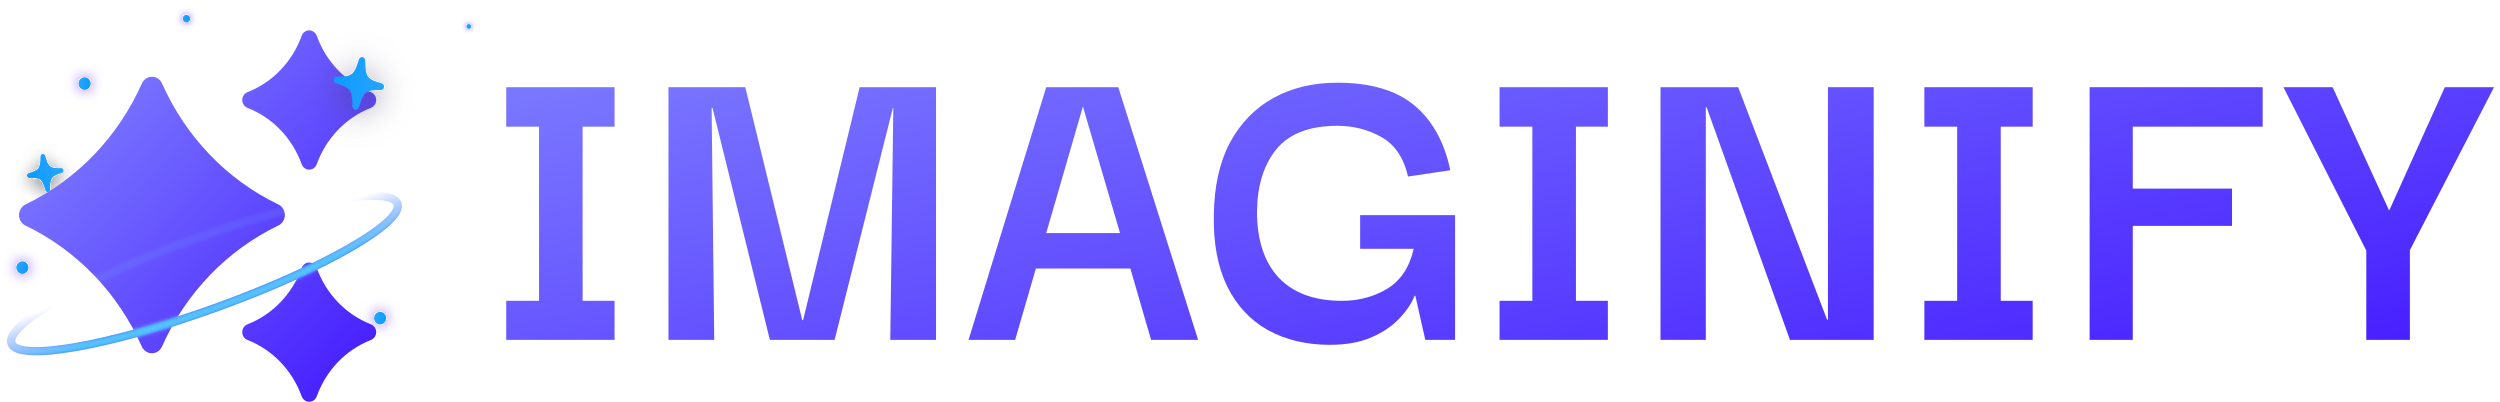
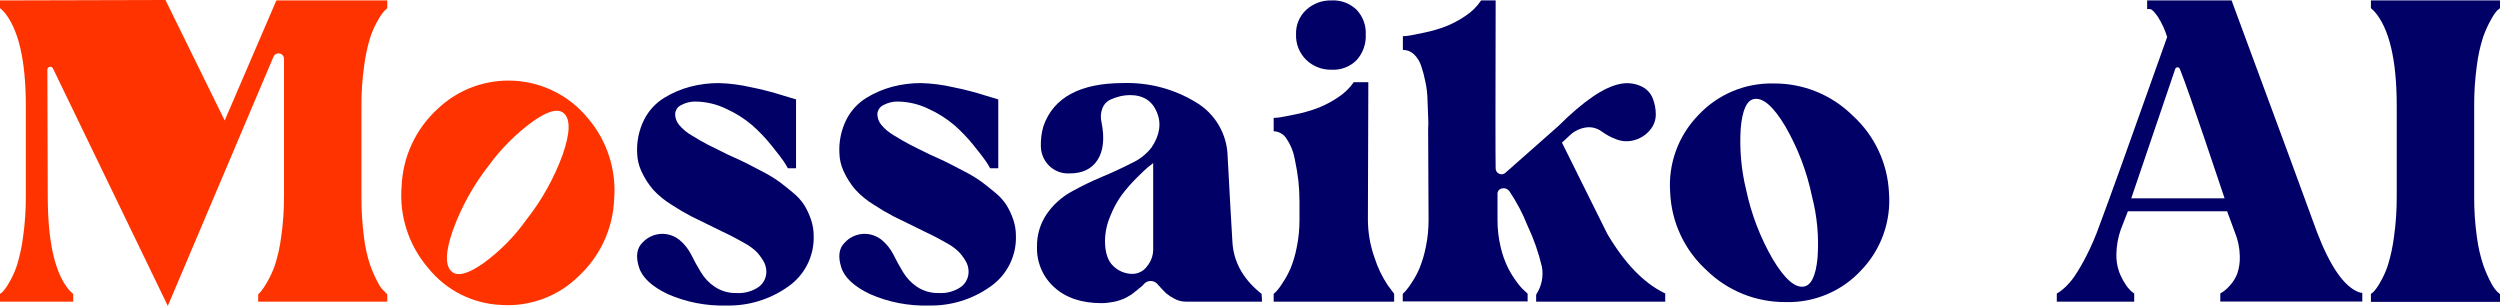
- <svg xmlns="http://www.w3.org/2000/svg" width="168" height="27" viewBox="0 0 168 27" fill="none">
-   <path d="M41.298 20.216V22.84H34.019V20.216H36.223V8.514H34.019V5.86H41.298V8.514H39.152V20.216H41.298ZM44.921 22.84V5.86H50.083L53.911 21.513H53.969L57.768 5.86H62.901V22.84H59.827L60.03 7.247H60.001L56.086 22.84H51.736L47.879 7.247H47.821L47.995 22.84H44.921ZM65.086 22.84L70.306 5.86H75.149L80.514 22.84H77.353L75.961 18.045H69.61L68.218 22.84H65.086ZM72.771 7.157L70.306 15.662H75.265L72.771 7.157ZM89.371 23.172C87.786 23.172 86.394 22.84 85.195 22.177C84.016 21.513 83.107 20.538 82.469 19.251C81.831 17.944 81.532 16.346 81.57 14.456C81.59 12.545 81.947 10.927 82.643 9.6C83.359 8.273 84.335 7.267 85.572 6.584C86.81 5.9 88.24 5.558 89.864 5.558C92.088 5.558 93.808 6.061 95.026 7.066C96.244 8.072 97.056 9.529 97.462 11.44L94.62 11.862C94.33 10.595 93.731 9.71 92.822 9.208C91.933 8.705 90.947 8.454 89.864 8.454C88.008 8.454 86.645 8.976 85.775 10.022C84.925 11.068 84.49 12.465 84.47 14.214C84.47 16.145 84.963 17.632 85.949 18.678C86.935 19.703 88.347 20.216 90.183 20.216C91.305 20.216 92.32 19.945 93.228 19.402C94.137 18.839 94.727 17.944 94.997 16.718H91.401V14.456H97.781V22.84H95.78L95.113 19.884H95.055C94.862 20.387 94.523 20.89 94.04 21.392C93.576 21.895 92.958 22.317 92.184 22.659C91.411 23.001 90.473 23.172 89.371 23.172ZM108.049 20.216V22.84H100.77V20.216H102.974V8.514H100.77V5.86H108.049V8.514H105.903V20.216H108.049ZM122.837 5.86H125.911V22.84H120.285L114.688 7.217H114.63V22.84H111.585V5.86H116.805L122.779 21.483H122.837V5.86ZM136.596 20.216V22.84H129.317V20.216H131.521V8.514H129.317V5.86H136.596V8.514H134.45V20.216H136.596ZM143.322 22.84H140.422V5.86H152.051V8.514H143.322V12.676H149.992V15.179H143.322V22.84ZM159.015 22.84V16.838L153.447 5.86H156.753L160.552 14.154L164.293 5.86H167.599L161.944 16.808V22.84H159.015Z" fill="url(#paint0_linear_2164_2166)" />
-   <g filter="url(#filter0_d_2164_2166)">
-     <path d="M31.499 1.941C31.585 1.941 31.655 1.868 31.655 1.778C31.655 1.688 31.585 1.615 31.499 1.615C31.412 1.615 31.342 1.688 31.342 1.778C31.342 1.868 31.412 1.941 31.499 1.941Z" fill="url(#paint1_linear_2164_2166)" />
+ <svg xmlns="http://www.w3.org/2000/svg" viewBox="0 0 581 71.09">
+   <defs>
+     <style>.cls-1{fill:#f30;}.cls-2{fill:#006;}</style>
+   </defs>
+   <g id="Layer_2" data-name="Layer 2">
+     <g id="Layer_1-2" data-name="Layer 1">
+       <path class="cls-1" d="M90,1.9a8.66,8.66,0,0,1-.64.6,11.54,11.54,0,0,0-1.47,2.11,20.1,20.1,0,0,0-1.82,4,39.49,39.49,0,0,0-1.43,6.61A64.48,64.48,0,0,0,84,24.73V45.66a69.86,69.86,0,0,0,.59,9.47,32,32,0,0,0,1.48,6.61,30.39,30.39,0,0,0,1.77,3.95,6.58,6.58,0,0,0,1.57,2.1l.59.61v1.7H60V68.4l.59-.6A15.43,15.43,0,0,0,62,65.7a23.72,23.72,0,0,0,1.87-4,37.05,37.05,0,0,0,1.47-6.6A64.44,64.44,0,0,0,66,45.6V13.67a1.27,1.27,0,0,0-2.44-.49L39,71.09l-26.7-55.2a.68.68,0,0,0-1.29.3l.09,29.41q0,16.2,5.13,22l.78.7v1.8H0V68.29a3.41,3.41,0,0,0,.64-.5,11,11,0,0,0,1.47-2.1,20.1,20.1,0,0,0,1.82-4,39.49,39.49,0,0,0,1.43-6.61A65.36,65.36,0,0,0,6,45.46V24.63Q6,8.52.79,2.6L0,1.9V.1L38.45,0,52.22,28,64.23.1H90Z" />
+       <path class="cls-1" d="M142.73,46.28a25.85,25.85,0,0,1-8.35,18,23.42,23.42,0,0,1-17.9,6.59,23,23,0,0,1-17-8.62,25.85,25.85,0,0,1-6.15-18.92,25.77,25.77,0,0,1,8.35-18,23.86,23.86,0,0,1,34.91,2.1A25.8,25.8,0,0,1,142.73,46.28ZM105,63.14c1.32,1.15,3.72.54,7.19-1.86a44,44,0,0,0,10.12-10.19,54.91,54.91,0,0,0,8.47-15.19q2.61-7.54.23-9.6-2-1.73-7.19,1.93a47.09,47.09,0,0,0-10.19,10.18,54.73,54.73,0,0,0-8.39,15.13Q102.61,61.09,105,63.14Z" />
+       <path class="cls-2" d="M169.3,36q2.7,1.2,4.1,1.9c.93.47,2.22,1.13,3.85,2a31.35,31.35,0,0,1,3.8,2.3c.9.67,1.95,1.5,3.15,2.5a12.62,12.62,0,0,1,2.7,2.95,16.79,16.79,0,0,1,1.55,3.3,11.61,11.61,0,0,1,.65,3.85,13.84,13.84,0,0,1-6,11.85A23.75,23.75,0,0,1,168.8,71a31.57,31.57,0,0,1-13.6-2.65q-5.59-2.66-6.7-6.25-1.2-3.8.85-5.75a6.27,6.27,0,0,1,4.35-2,6.39,6.39,0,0,1,4.2,1.4,10.74,10.74,0,0,1,2.75,3.45q1,2.05,2.2,4a10.74,10.74,0,0,0,3.25,3.45,8.73,8.73,0,0,0,5.1,1.45,8.17,8.17,0,0,0,5.1-1.4,4.35,4.35,0,0,0,1.8-3.6,4.88,4.88,0,0,0-.75-2.55,11.19,11.19,0,0,0-1.65-2.15,13.46,13.46,0,0,0-2.85-2c-1.3-.73-2.38-1.32-3.25-1.75s-2.13-1-3.8-1.85q-3.3-1.6-5.1-2.5a52.41,52.41,0,0,1-4.6-2.7,20.27,20.27,0,0,1-4.25-3.45A18,18,0,0,1,149,39.66a10.52,10.52,0,0,1-.92-4,15.61,15.61,0,0,1,1.69-8,12.67,12.67,0,0,1,4.55-4.9,22.63,22.63,0,0,1,6.05-2.6,25.85,25.85,0,0,1,6.7-.85,37.57,37.57,0,0,1,7.4.95A68.41,68.41,0,0,1,182,22.2l3,.9v16h-1.9a16.08,16.08,0,0,0-1-1.65q-.71-1.05-2.85-3.7a37.41,37.41,0,0,0-4.5-4.7,25.57,25.57,0,0,0-5.95-3.75,16.78,16.78,0,0,0-7.2-1.7,6.66,6.66,0,0,0-3.25.8,2.43,2.43,0,0,0-1.45,2.2,4,4,0,0,0,.9,2.4,11,11,0,0,0,3,2.5c1.4.87,2.65,1.58,3.75,2.15S167.23,35,169.3,36Z" />
+       <path class="cls-2" d="M216.3,36q2.7,1.2,4.1,1.9c.93.47,2.22,1.13,3.85,2a31.35,31.35,0,0,1,3.8,2.3c.9.67,1.95,1.5,3.15,2.5a12.62,12.62,0,0,1,2.7,2.95,16.79,16.79,0,0,1,1.55,3.3,11.61,11.61,0,0,1,.65,3.85,13.84,13.84,0,0,1-6,11.85A23.75,23.75,0,0,1,215.8,71a31.57,31.57,0,0,1-13.6-2.65q-5.59-2.66-6.7-6.25-1.2-3.8.85-5.75a6.27,6.27,0,0,1,4.35-2,6.39,6.39,0,0,1,4.2,1.4,10.74,10.74,0,0,1,2.75,3.45q1,2.05,2.2,4a10.74,10.74,0,0,0,3.25,3.45,8.73,8.73,0,0,0,5.1,1.45,8.17,8.17,0,0,0,5.1-1.4,4.35,4.35,0,0,0,1.8-3.6,4.88,4.88,0,0,0-.75-2.55,11.19,11.19,0,0,0-1.65-2.15,13.46,13.46,0,0,0-2.85-2c-1.3-.73-2.38-1.32-3.25-1.75s-2.13-1-3.8-1.85q-3.3-1.6-5.1-2.5a52.41,52.41,0,0,1-4.6-2.7,20.27,20.27,0,0,1-4.25-3.45A18,18,0,0,1,196,39.66a10.52,10.52,0,0,1-.92-4,15.61,15.61,0,0,1,1.69-8,12.67,12.67,0,0,1,4.55-4.9,22.63,22.63,0,0,1,6.05-2.6,25.85,25.85,0,0,1,6.7-.85,37.57,37.57,0,0,1,7.4.95A68.41,68.41,0,0,1,229,22.2l3,.9v16h-1.9a16.08,16.08,0,0,0-1-1.65q-.71-1.05-2.85-3.7a37.41,37.41,0,0,0-4.5-4.7,25.57,25.57,0,0,0-5.95-3.75,16.78,16.78,0,0,0-7.2-1.7,6.66,6.66,0,0,0-3.25.8,2.43,2.43,0,0,0-1.45,2.2,4,4,0,0,0,.9,2.4,11,11,0,0,0,3,2.5c1.4.87,2.65,1.58,3.75,2.15S214.23,35,216.3,36Z" />
+       <path class="cls-2" d="M293.3,70.1H275.5a5.4,5.4,0,0,1-2.6-.7,10,10,0,0,1-1.9-1.25c-.4-.37-1-1-1.9-2a2.09,2.09,0,0,0-3.2-.2,3.29,3.29,0,0,1-.7.7c-.4.33-.66.55-.8.65l-.75.6a7,7,0,0,1-.8.6l-.85.5a7.08,7.08,0,0,1-1,.5l-1,.35a8.77,8.77,0,0,1-1.2.3l-1.3.2a11.55,11.55,0,0,1-1.5.1q-6.9,0-10.95-3.65A12.12,12.12,0,0,1,241,57.4a13.12,13.12,0,0,1,2.25-7.65,16.89,16.89,0,0,1,5.75-5.2,69.19,69.19,0,0,1,7.1-3.45q3.6-1.5,6.9-3.2a12.14,12.14,0,0,0,4.6-3.6q2.91-4.3,1.25-8.25T262.6,22.1a9.71,9.71,0,0,0-2.2.25,13.07,13.07,0,0,0-2.35.8,3.58,3.58,0,0,0-1.85,2,5.47,5.47,0,0,0-.2,3.3q1.11,5.6-.95,8.75T248.5,40.3a6.24,6.24,0,0,1-4.75-1.85,6.47,6.47,0,0,1-1.85-4.3,15.13,15.13,0,0,1,.6-4.85q3.5-10,18.6-10a30.62,30.62,0,0,1,16.8,4.45,15,15,0,0,1,7.4,12.55q.79,14.81,1.1,19.7.3,6.9,6.3,11.9l.5.4ZM268,58V37.9c-.27.2-.65.5-1.15.9s-1.4,1.25-2.7,2.55a36.37,36.37,0,0,0-3.45,3.95,22,22,0,0,0-2.7,5,15,15,0,0,0-1.2,5.65q0,4.1,1.95,5.9a6.37,6.37,0,0,0,4.45,1.8,4.18,4.18,0,0,0,3.4-1.8A6.12,6.12,0,0,0,268,58Z" />
+       <path class="cls-2" d="M317.9,50.91a26.6,26.6,0,0,0,1.55,9,25.33,25.33,0,0,0,3.05,6.36l1.5,2V70.1H296V68.3c.13-.13.34-.33.64-.6a12.73,12.73,0,0,0,1.47-2,21.06,21.06,0,0,0,1.82-3.35,25.5,25.5,0,0,0,1.43-4.85A31.08,31.08,0,0,0,302,51.1V46.8a46.77,46.77,0,0,0-.25-4.75c-.18-1.57-.46-3.3-.87-5.2a12.1,12.1,0,0,0-1.88-4.6,3.66,3.66,0,0,0-3-1.75V27.4a10.79,10.79,0,0,0,1.58-.15c.64-.1,1.84-.33,3.61-.7a34.33,34.33,0,0,0,4.93-1.4,24.07,24.07,0,0,0,4.73-2.45,13,13,0,0,0,3.76-3.6H318ZM309.5,16.2a8.18,8.18,0,0,1-5.95-2.3A7.9,7.9,0,0,1,301.2,8a7.42,7.42,0,0,1,2.35-5.7A8.35,8.35,0,0,1,309.5.1a7.74,7.74,0,0,1,5.75,2.15A7.78,7.78,0,0,1,317.4,8,8.28,8.28,0,0,1,315.25,14,7.58,7.58,0,0,1,309.5,16.2Z" />
+       <path class="cls-2" d="M386.6,68l.4.2v1.9H357V68.5l.1-.2a8.76,8.76,0,0,0,1.24-6.3A47.67,47.67,0,0,0,355,52.45a41.86,41.86,0,0,0-4.21-8,1.67,1.67,0,0,0-1.77-.65,1.25,1.25,0,0,0-1,1.35v5.9a26.8,26.8,0,0,0,.74,6.4,22.14,22.14,0,0,0,1.75,4.9,23.55,23.55,0,0,0,2.07,3.3,12.38,12.38,0,0,0,1.8,2l.64.6v1.8H326V68.3l.64-.65a16.35,16.35,0,0,0,1.47-2,20.33,20.33,0,0,0,1.82-3.4,26.93,26.93,0,0,0,1.43-4.85,29.91,29.91,0,0,0,.64-6.3l-.1-21a21.93,21.93,0,0,0,0-3.05q-.09-1.85-.15-3.9a22,22,0,0,0-.49-4.15,28.62,28.62,0,0,0-1-3.75,6.52,6.52,0,0,0-1.67-2.65,3.66,3.66,0,0,0-2.56-1V8.41a10.21,10.21,0,0,0,1.54-.15c.63-.1,1.81-.33,3.53-.7a32.58,32.58,0,0,0,4.83-1.4,23.24,23.24,0,0,0,4.63-2.46A12.54,12.54,0,0,0,344.21.1h3.38q-.09,35.05,0,38.95a1.37,1.37,0,0,0,2.39,1l12.14-10.72q8.76-8.71,14.33-9.81a7.76,7.76,0,0,1,4.78.45,5.18,5.18,0,0,1,2.83,2.8,10.2,10.2,0,0,1,.75,3.86,5.61,5.61,0,0,1-1.44,3.7,7.19,7.19,0,0,1-3.83,2.31,6.52,6.52,0,0,1-4-.3,13.64,13.64,0,0,1-3.34-1.81,5,5,0,0,0-3.28-.95,6.88,6.88,0,0,0-4.18,1.95L363,33.15l10.55,21.23Q379.54,64.49,386.6,68Z" />
+       <path class="cls-2" d="M430.55,26.85A25.85,25.85,0,0,1,439,44.8a23.35,23.35,0,0,1-6.45,18A23,23,0,0,1,415,70.2a26,26,0,0,1-18.45-7.45,25.86,25.86,0,0,1-8.4-18,23.27,23.27,0,0,1,6.5-17.95A23.16,23.16,0,0,1,412.2,19.4,25.79,25.79,0,0,1,430.55,26.85ZM419.2,66.6q2.6-.41,3.2-6.7a44.13,44.13,0,0,0-1.3-14.3,54.66,54.66,0,0,0-6.2-16.25q-4.09-6.85-7.2-6.35-2.59.39-3.15,6.75A47.2,47.2,0,0,0,405.8,44.1,54.87,54.87,0,0,0,412,60.25Q416.1,67.09,419.2,66.6Z" />
+       <path class="cls-2" d="M538.44,53.87q4.59,12,9.66,14a3,3,0,0,0,.9.2v2H516V68.2c.2-.14.46-.3.79-.5a8.47,8.47,0,0,0,1.53-1.45,8.82,8.82,0,0,0,1.62-2.65,11.37,11.37,0,0,0,.59-4.1,15.31,15.31,0,0,0-1.18-5.6l-1.77-4.8H494.52c-.72,1.87-1.28,3.3-1.67,4.3a18,18,0,0,0-1,5.6,11.45,11.45,0,0,0,.64,4.2,15.56,15.56,0,0,0,1.43,2.8,8.65,8.65,0,0,0,1.38,1.7l.69.5v1.9H478V68.2l.54-.3A13.09,13.09,0,0,0,480,66.7a16,16,0,0,0,2.16-2.55,47,47,0,0,0,2.7-4.65,58,58,0,0,0,3.09-7.2q2.85-7.5,15.7-43.7a18.93,18.93,0,0,0-2.26-4.85c-.78-1.1-1.37-1.65-1.76-1.65H499V.1h19.62Q535.86,46.66,538.44,53.87ZM495.3,46.1H517C515.86,42.78,509,22,506.59,16a.57.57,0,0,0-1.06,0Z" />
+       <path class="cls-2" d="M581,1.9a7.49,7.49,0,0,0-.68.55,11.26,11.26,0,0,0-1.4,2.1,24.68,24.68,0,0,0-1.84,4.05,36.15,36.15,0,0,0-1.45,6.55A65.55,65.55,0,0,0,575,24.7V45.6a64.18,64.18,0,0,0,.64,9.55,34.33,34.33,0,0,0,1.52,6.6,31,31,0,0,0,1.77,4,8.44,8.44,0,0,0,1.48,2.1l.59.5v1.8H551V68.29a3.41,3.41,0,0,0,.64-.5,11,11,0,0,0,1.47-2.1,20.1,20.1,0,0,0,1.82-4,39.49,39.49,0,0,0,1.43-6.61,65.36,65.36,0,0,0,.64-9.62V24.63q0-16.11-5.21-22L551,1.9V.1h30Z" />
+     </g>
  </g>
-   <g filter="url(#filter1_d_2164_2166)">
-     <path d="M5.684 6.038C5.909 6.038 6.09 5.849 6.09 5.616C6.09 5.383 5.909 5.193 5.684 5.193C5.46 5.193 5.278 5.383 5.278 5.616C5.278 5.849 5.46 6.038 5.684 6.038Z" fill="url(#paint2_linear_2164_2166)" />
-   </g>
-   <g filter="url(#filter2_d_2164_2166)">
-     <path d="M1.502 18.406C1.726 18.406 1.908 18.217 1.908 17.984C1.908 17.751 1.726 17.562 1.502 17.562C1.278 17.562 1.096 17.751 1.096 17.984C1.096 18.217 1.278 18.406 1.502 18.406Z" fill="url(#paint3_linear_2164_2166)" />
-   </g>
-   <g filter="url(#filter3_d_2164_2166)">
-     <path d="M25.543 21.802C25.767 21.802 25.949 21.613 25.949 21.379C25.949 21.146 25.767 20.957 25.543 20.957C25.319 20.957 25.137 21.146 25.137 21.379C25.137 21.613 25.319 21.802 25.543 21.802Z" fill="url(#paint4_linear_2164_2166)" />
-   </g>
-   <g filter="url(#filter4_d_2164_2166)">
-     <path d="M6.528 14.652C6.614 14.652 6.684 14.579 6.684 14.489C6.684 14.399 6.614 14.326 6.528 14.326C6.441 14.326 6.371 14.399 6.371 14.489C6.371 14.579 6.441 14.652 6.528 14.652Z" fill="url(#paint5_linear_2164_2166)" />
-   </g>
-   <g filter="url(#filter5_d_2164_2166)">
-     <path d="M12.524 1.512C12.66 1.512 12.77 1.397 12.77 1.256C12.77 1.115 12.66 1 12.524 1C12.388 1 12.278 1.115 12.278 1.256C12.278 1.397 12.388 1.512 12.524 1.512Z" fill="url(#paint6_linear_2164_2166)" />
-   </g>
-   <g filter="url(#filter6_d_2164_2166)">
-     <path d="M3.228 12.906C3.148 12.919 3.073 12.868 3.049 12.783C2.828 12.029 2.711 11.937 1.985 11.965C1.902 11.967 1.828 11.906 1.816 11.823C1.804 11.739 1.856 11.659 1.936 11.634C2.63 11.42 2.705 11.316 2.722 10.526C2.724 10.438 2.779 10.367 2.857 10.354C2.939 10.342 3.012 10.393 3.038 10.477C3.257 11.231 3.374 11.322 4.099 11.295C4.185 11.293 4.257 11.352 4.269 11.438C4.281 11.521 4.231 11.6 4.149 11.626C3.454 11.842 3.38 11.945 3.365 12.735C3.361 12.824 3.305 12.894 3.228 12.906Z" fill="url(#paint7_linear_2164_2166)" />
-   </g>
-   <path d="M16.63 6.194C16.419 6.276 16.278 6.486 16.278 6.72C16.278 6.954 16.419 7.164 16.63 7.247C18.313 7.903 19.641 9.284 20.272 11.034C20.352 11.254 20.553 11.4 20.778 11.4C21.003 11.4 21.205 11.254 21.285 11.034C21.916 9.284 23.244 7.903 24.927 7.247C25.138 7.164 25.278 6.954 25.278 6.72C25.278 6.486 25.138 6.276 24.927 6.194C23.244 5.537 21.916 4.156 21.285 2.406C21.205 2.186 21.003 2.04 20.778 2.04C20.553 2.04 20.352 2.186 20.272 2.406C19.641 4.156 18.313 5.537 16.63 6.194ZM10.892 5.613C10.771 5.336 10.503 5.16 10.213 5.16C9.922 5.16 9.655 5.336 9.533 5.613C7.936 9.2 5.164 12.082 1.714 13.74C1.447 13.867 1.278 14.145 1.278 14.452C1.278 14.759 1.447 15.032 1.714 15.159C5.163 16.815 7.937 19.698 9.528 23.285C9.65 23.563 9.917 23.739 10.208 23.739C10.499 23.739 10.766 23.563 10.888 23.285C12.482 19.695 15.254 16.812 18.706 15.154C18.974 15.027 19.142 14.749 19.142 14.447C19.142 14.145 18.974 13.867 18.706 13.74C15.257 12.085 12.485 9.2 10.892 5.613ZM20.272 18.006C19.641 19.756 18.313 21.137 16.63 21.794C16.419 21.876 16.278 22.086 16.278 22.32C16.278 22.554 16.419 22.764 16.63 22.846C18.313 23.503 19.641 24.884 20.272 26.634C20.352 26.854 20.553 27 20.778 27C21.003 27 21.205 26.854 21.285 26.634C21.916 24.884 23.244 23.503 24.927 22.846C25.138 22.764 25.278 22.554 25.278 22.32C25.278 22.086 25.138 21.876 24.927 21.794C23.244 21.137 21.916 19.756 21.285 18.006C21.205 17.786 21.003 17.64 20.778 17.64C20.553 17.64 20.352 17.786 20.272 18.006Z" fill="url(#paint8_linear_2164_2166)" />
-   <path d="M12.972 16.086C5.808 18.673 0.343 21.799 0.766 23.067C1.19 24.334 7.341 23.264 14.505 20.677C21.669 18.089 27.133 14.964 26.71 13.696C26.287 12.428 20.136 13.498 12.972 16.086Z" stroke="url(#paint9_linear_2164_2166)" stroke-width="0.549" />
-   <g style="mix-blend-mode:screen" filter="url(#filter7_f_2164_2166)">
-     <path d="M12.972 16.085C5.808 18.673 0.343 21.799 0.766 23.066C1.19 24.334 7.341 23.264 14.505 20.677C21.669 18.089 27.133 14.963 26.71 13.696C26.287 12.428 20.136 13.498 12.972 16.085Z" stroke="url(#paint10_linear_2164_2166)" stroke-width="0.549" />
-   </g>
-   <g filter="url(#filter8_d_2164_2166)">
-     <path d="M23.872 7.362C23.762 7.345 23.683 7.247 23.684 7.126C23.679 6.038 23.559 5.869 22.591 5.606C22.479 5.575 22.405 5.463 22.421 5.348C22.437 5.232 22.536 5.149 22.652 5.148C23.65 5.152 23.789 5.046 24.113 4.009C24.149 3.894 24.248 3.823 24.357 3.839C24.469 3.856 24.547 3.954 24.549 4.076C24.551 5.161 24.67 5.33 25.637 5.593C25.752 5.627 25.825 5.735 25.808 5.853C25.793 5.968 25.696 6.051 25.577 6.051C24.577 6.05 24.441 6.155 24.119 7.192C24.08 7.308 23.979 7.378 23.872 7.362Z" fill="url(#paint11_linear_2164_2166)" />
-   </g>
-   <defs>
-     <filter id="filter0_d_2164_2166" x="31.001" y="1.274" width="0.996" height="1.009" filterUnits="userSpaceOnUse" color-interpolation-filters="sRGB">
-       <feFlood flood-opacity="0" result="BackgroundImageFix" />
-       <feColorMatrix in="SourceAlpha" type="matrix" values="0 0 0 0 0 0 0 0 0 0 0 0 0 0 0 0 0 0 127 0" result="hardAlpha" />
-       <feOffset />
-       <feGaussianBlur stdDeviation="0.171" />
-       <feComposite in2="hardAlpha" operator="out" />
-       <feColorMatrix type="matrix" values="0 0 0 0 0.592 0 0 0 0 0.392 0 0 0 0 1 0 0 0 1 0" />
-       <feBlend mode="normal" in2="BackgroundImageFix" result="effect1_dropShadow_2164_2166" />
-       <feBlend mode="normal" in="SourceGraphic" in2="effect1_dropShadow_2164_2166" result="shape" />
-     </filter>
-     <filter id="filter1_d_2164_2166" x="4.392" y="4.308" width="2.584" height="2.616" filterUnits="userSpaceOnUse" color-interpolation-filters="sRGB">
-       <feFlood flood-opacity="0" result="BackgroundImageFix" />
-       <feColorMatrix in="SourceAlpha" type="matrix" values="0 0 0 0 0 0 0 0 0 0 0 0 0 0 0 0 0 0 127 0" result="hardAlpha" />
-       <feOffset />
-       <feGaussianBlur stdDeviation="0.443" />
-       <feComposite in2="hardAlpha" operator="out" />
-       <feColorMatrix type="matrix" values="0 0 0 0 0.592 0 0 0 0 0.392 0 0 0 0 1 0 0 0 1 0" />
-       <feBlend mode="normal" in2="BackgroundImageFix" result="effect1_dropShadow_2164_2166" />
-       <feBlend mode="normal" in="SourceGraphic" in2="effect1_dropShadow_2164_2166" result="shape" />
-     </filter>
-     <filter id="filter2_d_2164_2166" x="0.21" y="16.676" width="2.584" height="2.616" filterUnits="userSpaceOnUse" color-interpolation-filters="sRGB">
-       <feFlood flood-opacity="0" result="BackgroundImageFix" />
-       <feColorMatrix in="SourceAlpha" type="matrix" values="0 0 0 0 0 0 0 0 0 0 0 0 0 0 0 0 0 0 127 0" result="hardAlpha" />
-       <feOffset />
-       <feGaussianBlur stdDeviation="0.443" />
-       <feComposite in2="hardAlpha" operator="out" />
-       <feColorMatrix type="matrix" values="0 0 0 0 0.592 0 0 0 0 0.392 0 0 0 0 1 0 0 0 1 0" />
-       <feBlend mode="normal" in2="BackgroundImageFix" result="effect1_dropShadow_2164_2166" />
-       <feBlend mode="normal" in="SourceGraphic" in2="effect1_dropShadow_2164_2166" result="shape" />
-     </filter>
-     <filter id="filter3_d_2164_2166" x="24.251" y="20.071" width="2.584" height="2.616" filterUnits="userSpaceOnUse" color-interpolation-filters="sRGB">
-       <feFlood flood-opacity="0" result="BackgroundImageFix" />
-       <feColorMatrix in="SourceAlpha" type="matrix" values="0 0 0 0 0 0 0 0 0 0 0 0 0 0 0 0 0 0 127 0" result="hardAlpha" />
-       <feOffset />
-       <feGaussianBlur stdDeviation="0.443" />
-       <feComposite in2="hardAlpha" operator="out" />
-       <feColorMatrix type="matrix" values="0 0 0 0 0.592 0 0 0 0 0.392 0 0 0 0 1 0 0 0 1 0" />
-       <feBlend mode="normal" in2="BackgroundImageFix" result="effect1_dropShadow_2164_2166" />
-       <feBlend mode="normal" in="SourceGraphic" in2="effect1_dropShadow_2164_2166" result="shape" />
-     </filter>
-     <filter id="filter4_d_2164_2166" x="6.03" y="13.984" width="0.996" height="1.009" filterUnits="userSpaceOnUse" color-interpolation-filters="sRGB">
-       <feFlood flood-opacity="0" result="BackgroundImageFix" />
-       <feColorMatrix in="SourceAlpha" type="matrix" values="0 0 0 0 0 0 0 0 0 0 0 0 0 0 0 0 0 0 127 0" result="hardAlpha" />
-       <feOffset />
-       <feGaussianBlur stdDeviation="0.171" />
-       <feComposite in2="hardAlpha" operator="out" />
-       <feColorMatrix type="matrix" values="0 0 0 0 0.592 0 0 0 0 0.392 0 0 0 0 1 0 0 0 1 0" />
-       <feBlend mode="normal" in2="BackgroundImageFix" result="effect1_dropShadow_2164_2166" />
-       <feBlend mode="normal" in="SourceGraphic" in2="effect1_dropShadow_2164_2166" result="shape" />
-     </filter>
-     <filter id="filter5_d_2164_2166" x="11.742" y="0.463" width="1.565" height="1.585" filterUnits="userSpaceOnUse" color-interpolation-filters="sRGB">
-       <feFlood flood-opacity="0" result="BackgroundImageFix" />
-       <feColorMatrix in="SourceAlpha" type="matrix" values="0 0 0 0 0 0 0 0 0 0 0 0 0 0 0 0 0 0 127 0" result="hardAlpha" />
-       <feOffset />
-       <feGaussianBlur stdDeviation="0.268" />
-       <feComposite in2="hardAlpha" operator="out" />
-       <feColorMatrix type="matrix" values="0 0 0 0 0.592 0 0 0 0 0.392 0 0 0 0 1 0 0 0 1 0" />
-       <feBlend mode="normal" in2="BackgroundImageFix" result="effect1_dropShadow_2164_2166" />
-       <feBlend mode="normal" in="SourceGraphic" in2="effect1_dropShadow_2164_2166" result="shape" />
-     </filter>
-     <filter id="filter6_d_2164_2166" x="0.732" y="9.553" width="4.62" height="4.719" filterUnits="userSpaceOnUse" color-interpolation-filters="sRGB">
-       <feFlood flood-opacity="0" result="BackgroundImageFix" />
-       <feColorMatrix in="SourceAlpha" type="matrix" values="0 0 0 0 0 0 0 0 0 0 0 0 0 0 0 0 0 0 127 0" result="hardAlpha" />
-       <feOffset dy="0.282" />
-       <feGaussianBlur stdDeviation="0.541" />
-       <feComposite in2="hardAlpha" operator="out" />
-       <feColorMatrix type="matrix" values="0 0 0 0 0.221 0 0 0 0 0.21 0 0 0 0 0.242 0 0 0 0.6 0" />
-       <feBlend mode="normal" in2="BackgroundImageFix" result="effect1_dropShadow_2164_2166" />
-       <feBlend mode="normal" in="SourceGraphic" in2="effect1_dropShadow_2164_2166" result="shape" />
-     </filter>
-     <filter id="filter7_f_2164_2166" x="0.216" y="12.631" width="27.044" height="11.499" filterUnits="userSpaceOnUse" color-interpolation-filters="sRGB">
-       <feFlood flood-opacity="0" result="BackgroundImageFix" />
-       <feBlend mode="normal" in="SourceGraphic" in2="BackgroundImageFix" result="shape" />
-       <feGaussianBlur stdDeviation="0.127" result="effect1_foregroundBlur_2164_2166" />
-     </filter>
-     <filter id="filter8_d_2164_2166" x="20.288" y="2.261" width="7.653" height="7.788" filterUnits="userSpaceOnUse" color-interpolation-filters="sRGB">
-       <feFlood flood-opacity="0" result="BackgroundImageFix" />
-       <feColorMatrix in="SourceAlpha" type="matrix" values="0 0 0 0 0 0 0 0 0 0 0 0 0 0 0 0 0 0 127 0" result="hardAlpha" />
-       <feOffset dy="0.555" />
-       <feGaussianBlur stdDeviation="1.065" />
-       <feComposite in2="hardAlpha" operator="out" />
-       <feColorMatrix type="matrix" values="0 0 0 0 0.297 0 0 0 0 0.244 0 0 0 0 0.404 0 0 0 0.6 0" />
-       <feBlend mode="normal" in2="BackgroundImageFix" result="effect1_dropShadow_2164_2166" />
-       <feBlend mode="normal" in="SourceGraphic" in2="effect1_dropShadow_2164_2166" result="shape" />
-     </filter>
-     <linearGradient id="paint0_linear_2164_2166" x1="32.279" y1="-4.2" x2="45.114" y2="53.252" gradientUnits="userSpaceOnUse">
-       <stop stop-color="#868CFF" />
-       <stop offset="1" stop-color="#4318FF" />
-     </linearGradient>
-     <linearGradient id="paint1_linear_2164_2166" x1="31.352" y1="1.761" x2="31.663" y2="1.768" gradientUnits="userSpaceOnUse">
-       <stop stop-color="#26A4FF" />
-       <stop offset="1" stop-color="#0D9AFF" />
-     </linearGradient>
-     <linearGradient id="paint2_linear_2164_2166" x1="5.302" y1="5.572" x2="6.11" y2="5.588" gradientUnits="userSpaceOnUse">
-       <stop stop-color="#26A4FF" />
-       <stop offset="1" stop-color="#0D9AFF" />
-     </linearGradient>
-     <linearGradient id="paint3_linear_2164_2166" x1="1.12" y1="17.94" x2="1.928" y2="17.957" gradientUnits="userSpaceOnUse">
-       <stop stop-color="#26A4FF" />
-       <stop offset="1" stop-color="#0D9AFF" />
-     </linearGradient>
-     <linearGradient id="paint4_linear_2164_2166" x1="25.161" y1="21.336" x2="25.968" y2="21.352" gradientUnits="userSpaceOnUse">
-       <stop stop-color="#26A4FF" />
-       <stop offset="1" stop-color="#0D9AFF" />
-     </linearGradient>
-     <linearGradient id="paint5_linear_2164_2166" x1="6.38" y1="14.472" x2="6.692" y2="14.478" gradientUnits="userSpaceOnUse">
-       <stop stop-color="#26A4FF" />
-       <stop offset="1" stop-color="#0D9AFF" />
-     </linearGradient>
-     <linearGradient id="paint6_linear_2164_2166" x1="12.293" y1="1.229" x2="12.782" y2="1.239" gradientUnits="userSpaceOnUse">
-       <stop stop-color="#26A4FF" />
-       <stop offset="1" stop-color="#0D9AFF" />
-     </linearGradient>
-     <linearGradient id="paint7_linear_2164_2166" x1="4.177" y1="11.317" x2="1.741" y2="11.721" gradientUnits="userSpaceOnUse">
-       <stop stop-color="#26A4FF" />
-       <stop offset="1" stop-color="#0D9AFF" />
-     </linearGradient>
-     <linearGradient id="paint8_linear_2164_2166" x1="1.278" y1="2.04" x2="26.219" y2="26.022" gradientUnits="userSpaceOnUse">
-       <stop stop-color="#868CFF" />
-       <stop offset="1" stop-color="#4318FF" />
-     </linearGradient>
-     <linearGradient id="paint9_linear_2164_2166" x1="1.183" y1="24.803" x2="0.114" y2="21.789" gradientUnits="userSpaceOnUse">
-       <stop stop-color="#3F5FFF" />
-       <stop offset="1" stop-color="#3F5FFF" stop-opacity="0" />
-     </linearGradient>
-     <linearGradient id="paint10_linear_2164_2166" x1="1.183" y1="24.802" x2="0.114" y2="21.789" gradientUnits="userSpaceOnUse">
-       <stop stop-color="#1DA0FF" />
-       <stop offset="1" stop-color="#199FFF" stop-opacity="0.13" />
-     </linearGradient>
-     <linearGradient id="paint11_linear_2164_2166" x1="25.733" y1="5.656" x2="22.352" y2="5.259" gradientUnits="userSpaceOnUse">
-       <stop stop-color="#26A4FF" />
-       <stop offset="1" stop-color="#0D9AFF" />
-     </linearGradient>
-   </defs>
</svg>
